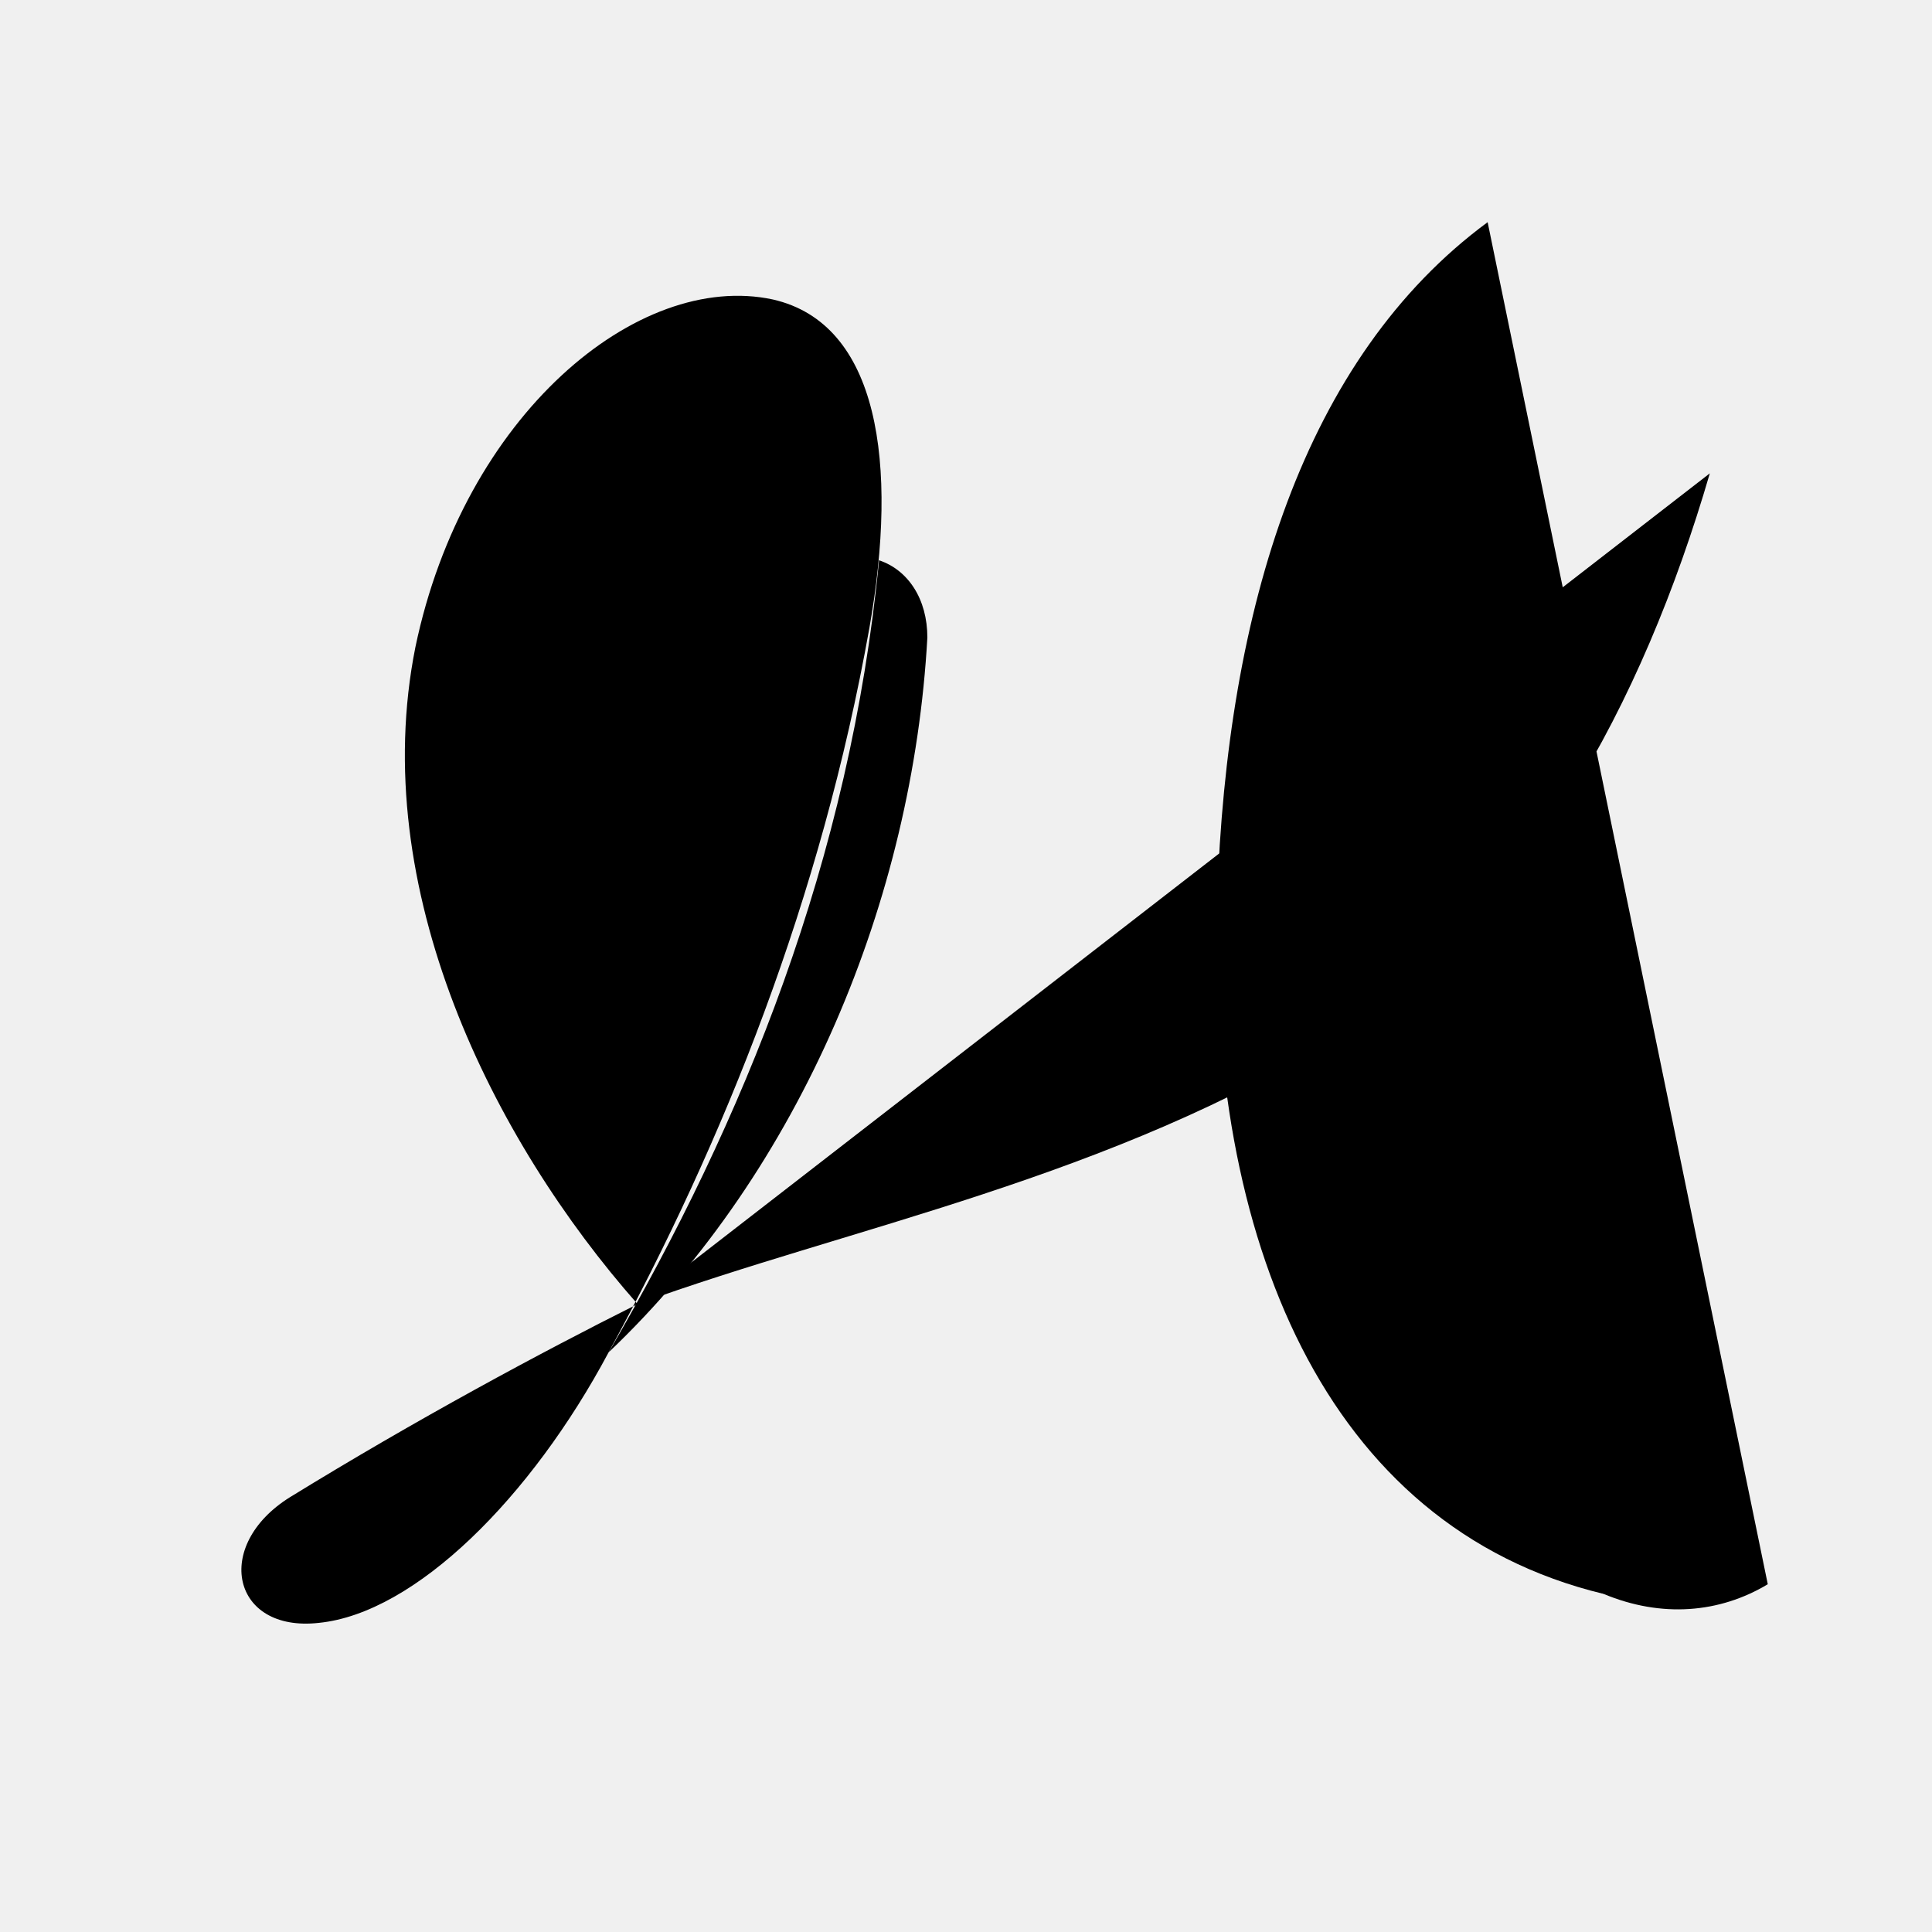
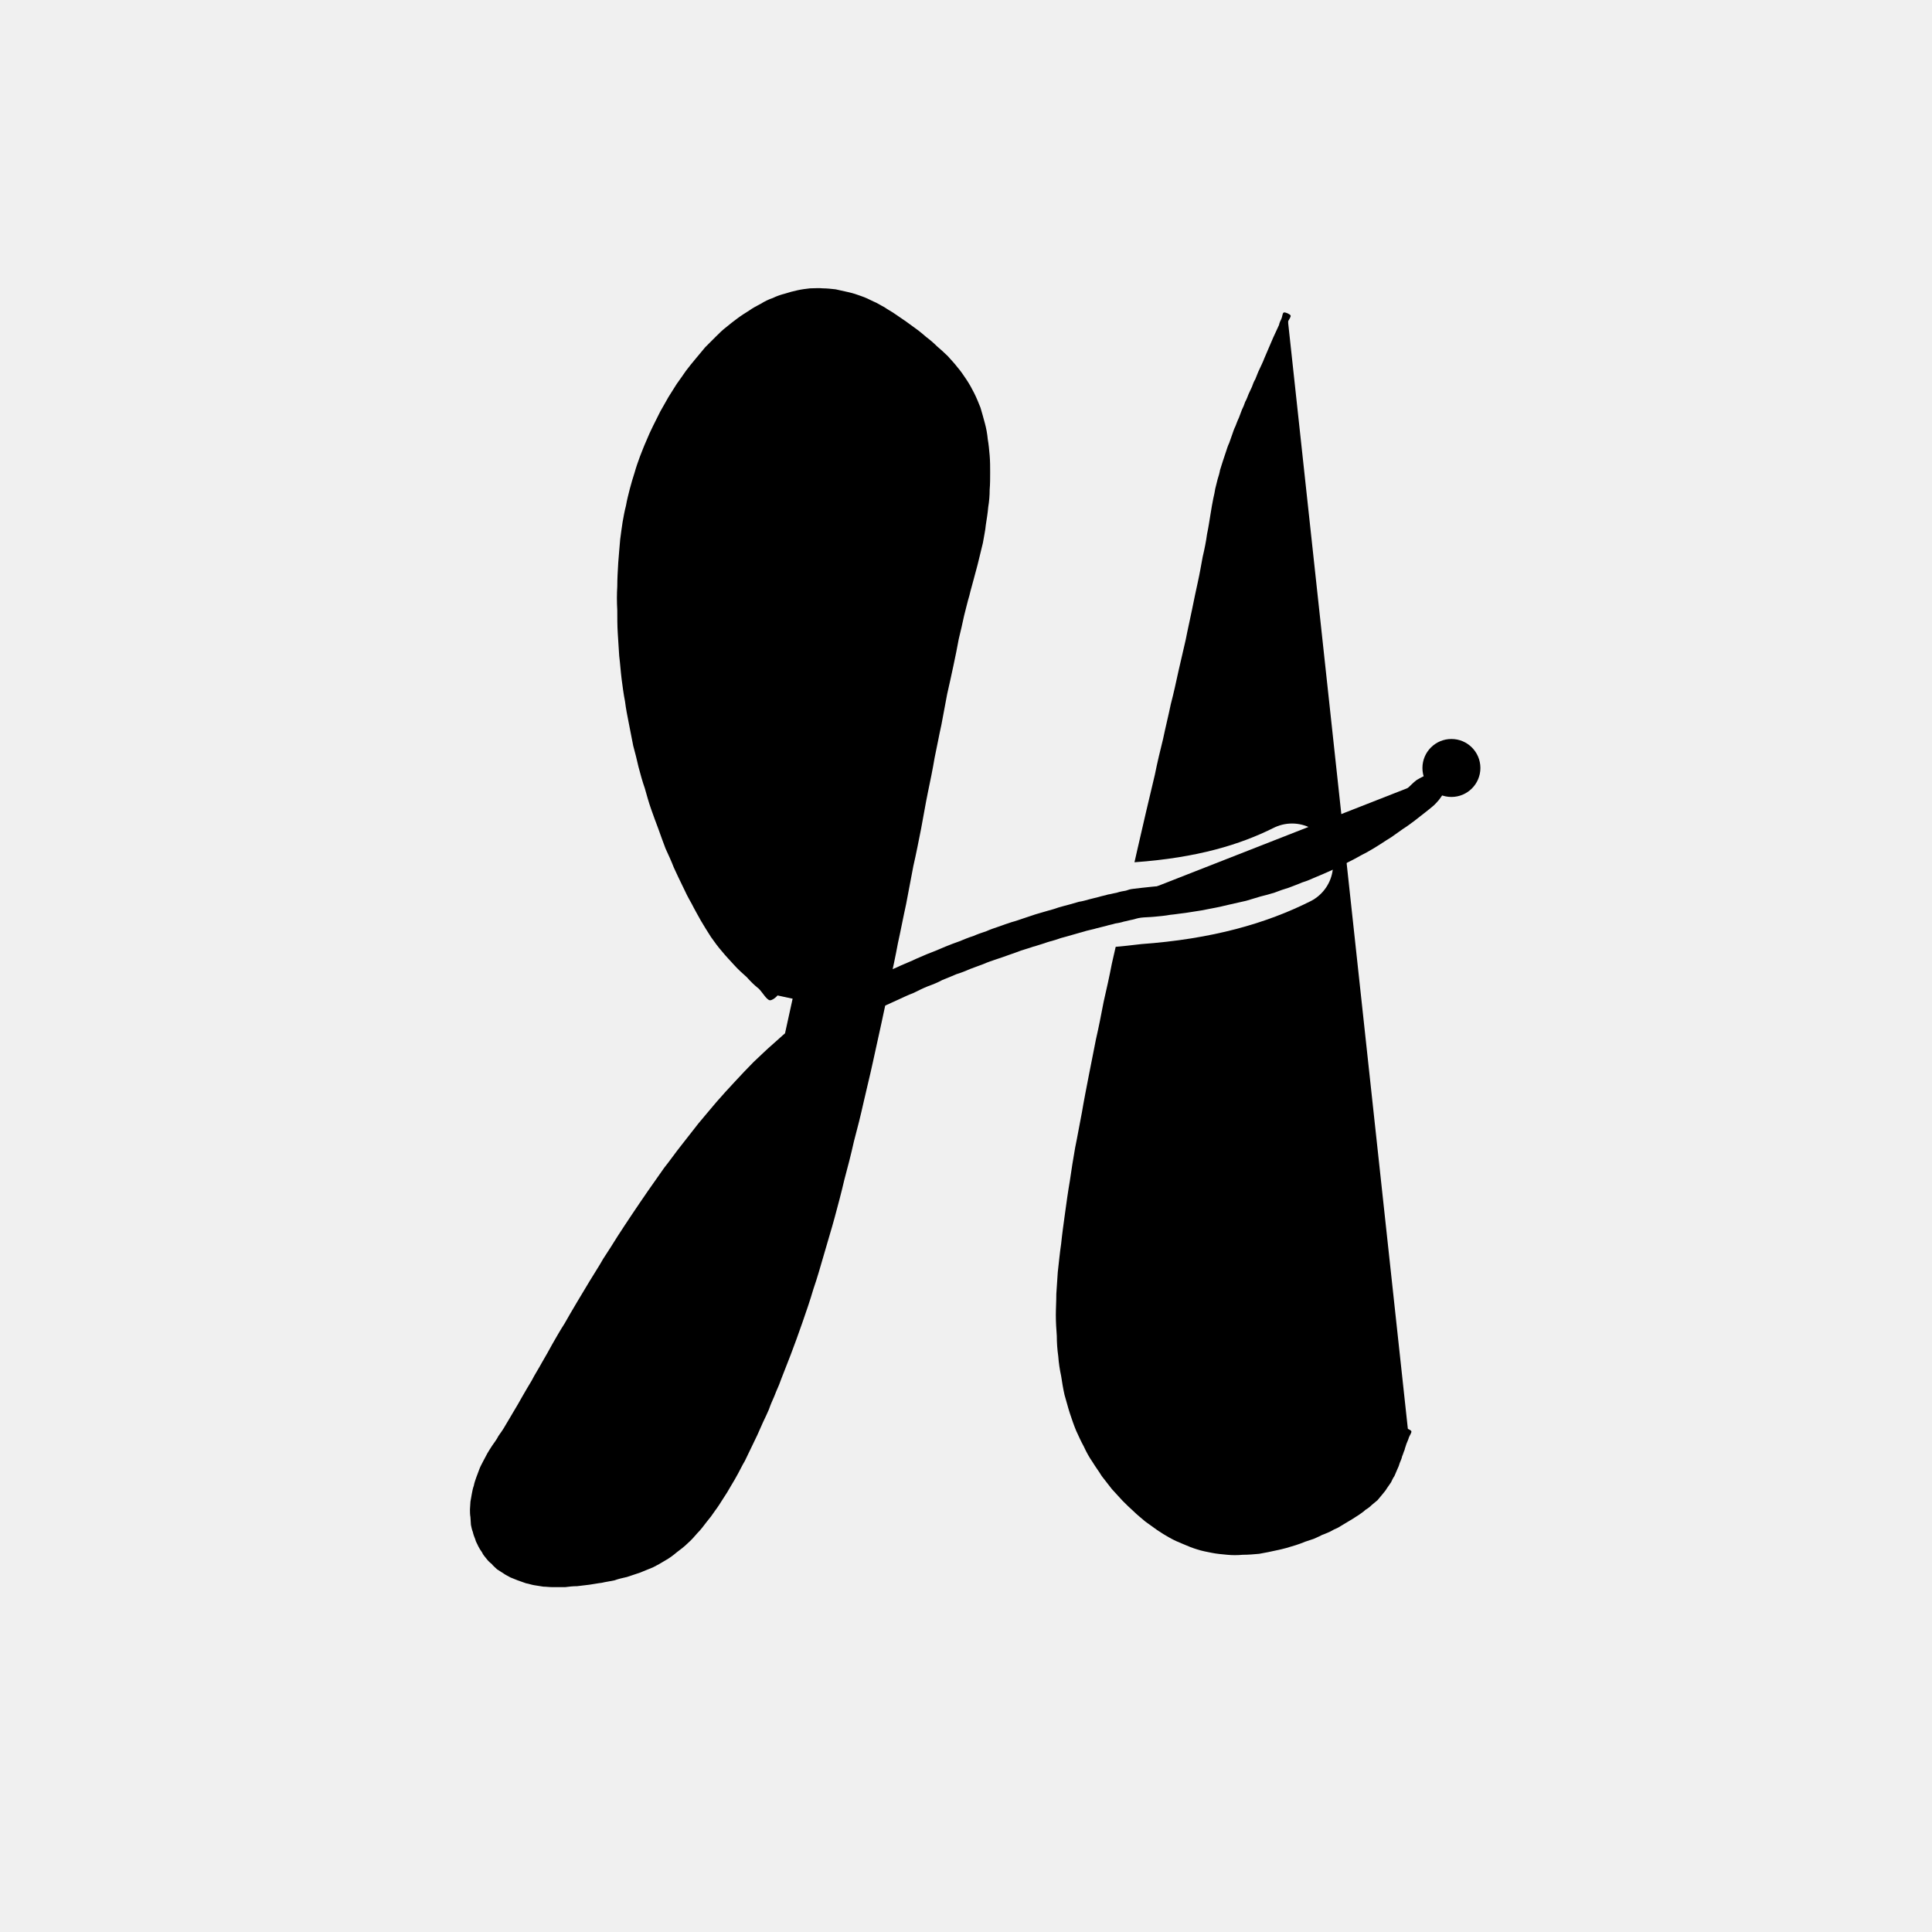
<svg class="monogram" viewBox="0 0 40 40" aria-hidden="true">
-   <path class="mono-line" pathLength="1" d="M13.2 27 C 10.2 23.6, 7.6 18.4, 8.6 13.4 C 9.6 8.6, 13.2 5.6, 16 6.2 C 18.2 6.7, 18.6 9.6, 18 13 C 17 18.6, 15 23.6, 12.6 28 C 11 31, 8.6 33.4, 6.6 33.6 C 4.8 33.8, 4.4 32, 6 31 C 8.6 29.4, 11.2 28, 13.2 27 C 17.6 25.4, 23 24.4, 27.8 21.4 C 31.6 19, 34 14.6, 35.4 9.8 M30.8 4.6 C 28 7.6, 26.6 12.8, 26.4 18.6 C 26.2 25, 28.6 31, 33.2 33 C 34.4 33.5, 35.6 33.4, 36.6 32.8" />
-   <path class="mono-swell" d="M18.2 11.6 C 17.6 17.8, 15.4 23.2, 12.6 28 C 16.6 24.2, 18.9 18.6, 19.2 13.2 C 19.2 12.4, 18.8 11.8, 18.2 11.6 Z" />
-   <path class="mono-swell" d="M30.8 4.6 C 27 7.4, 25.4 12.6, 25.2 18.6 C 25 25.6, 27.4 31.6, 33.2 33 C 29.8 30.4, 27.6 24.6, 27.6 18.6 C 27.8 12.8, 28.8 7.8, 30.8 4.6 Z" />
+   <defs>
+     <mask id="mono-weave" maskUnits="userSpaceOnUse" x="-5" y="-5" width="50" height="50">
+       <rect x="-5" y="-5" width="50" height="50" fill="#fff" />
+       <path d="M19.95 19 C 21.75 18.85, 22.75 18.8, 23.55 18.7 C 24.95 18.6, 25.95 18.3, 26.75 17.9" fill="none" stroke="#000" stroke-width="1.7" stroke-linecap="round" />
+     </mask>
+   </defs>
+   <path class="mono-line mono-j" pathLength="1" d="M16.05 20.6 C 14.25 18.8, 12.75 15, 13.15 11.2 C 13.45 8.5, 15.45 6, 17.25 6.3 C 19.25 6.63, 20.05 9, 19.25 11.72 C 18.45 14.44, 17.15 23.8, 15.25 28.3 C 14.45 30.3, 13.25 32.6, 11.45 32.55 C 10.05 32.5, 9.65 31.3, 10.45 30.1 C 11.45 28.7, 14.05 23, 17.45 20.9" />
+   <path class="mono-ink mono-ink-j" d="M16.16 20.49C16.16 20.42 16.01 20.34 15.95 20.26C15.88 20.17 15.82 20.08 15.76 19.98C15.7 19.89 15.64 19.79 15.58 19.69C15.53 19.59 15.47 19.49 15.42 19.38C15.36 19.28 15.3 19.17 15.24 19.07C15.18 18.96 15.11 18.86 15.05 18.75C14.99 18.64 14.93 18.53 14.86 18.42C14.8 18.31 14.75 18.19 14.69 18.07C14.63 17.95 14.57 17.83 14.52 17.71C14.46 17.59 14.41 17.46 14.36 17.34C14.31 17.21 14.26 17.08 14.21 16.95C14.16 16.82 14.11 16.69 14.07 16.55C14.02 16.42 13.98 16.28 13.94 16.14C13.9 16.01 13.86 15.87 13.82 15.73C13.79 15.59 13.75 15.44 13.72 15.3C13.69 15.16 13.66 15.01 13.63 14.87C13.6 14.72 13.57 14.57 13.55 14.43C13.53 14.28 13.51 14.13 13.49 13.98C13.47 13.83 13.45 13.68 13.44 13.53C13.43 13.38 13.42 13.23 13.41 13.08C13.4 12.92 13.4 12.77 13.4 12.62C13.39 12.46 13.39 12.31 13.4 12.16C13.4 12 13.41 11.85 13.42 11.69C13.43 11.54 13.44 11.36 13.46 11.23C13.47 11.1 13.48 11.02 13.5 10.91C13.52 10.81 13.54 10.7 13.56 10.6C13.59 10.49 13.61 10.39 13.64 10.28C13.67 10.18 13.7 10.07 13.73 9.97C13.76 9.87 13.8 9.77 13.83 9.67C13.87 9.57 13.91 9.47 13.95 9.37C13.99 9.28 14.03 9.18 14.08 9.09C14.12 8.99 14.17 8.9 14.22 8.81C14.27 8.72 14.32 8.63 14.37 8.54C14.42 8.46 14.48 8.37 14.53 8.29C14.59 8.21 14.64 8.13 14.7 8.05C14.76 7.97 14.82 7.89 14.88 7.82C14.94 7.75 15 7.68 15.06 7.61C15.12 7.54 15.19 7.48 15.25 7.42C15.31 7.36 15.38 7.3 15.44 7.24C15.51 7.19 15.57 7.13 15.64 7.09C15.7 7.04 15.77 6.99 15.84 6.95C15.9 6.91 15.97 6.87 16.04 6.83C16.1 6.8 16.17 6.77 16.24 6.74C16.3 6.71 16.37 6.69 16.43 6.67C16.5 6.65 16.56 6.63 16.63 6.62C16.69 6.61 16.76 6.6 16.82 6.59C16.89 6.59 16.95 6.58 17.01 6.59C17.07 6.59 17.13 6.59 17.2 6.61C17.27 6.62 17.35 6.63 17.42 6.65C17.49 6.67 17.55 6.69 17.62 6.72C17.68 6.74 17.75 6.77 17.81 6.8C17.87 6.83 17.93 6.86 17.99 6.89C18.04 6.93 18.1 6.97 18.15 7.01C18.2 7.06 18.25 7.1 18.29 7.16C18.33 7.21 18.37 7.27 18.4 7.33C18.43 7.39 18.46 7.45 18.49 7.52C18.51 7.58 18.53 7.65 18.54 7.72C18.56 7.79 18.57 7.86 18.58 7.93C18.58 8 18.59 8.08 18.59 8.15C18.59 8.22 18.59 8.3 18.59 8.37C18.59 8.44 18.59 8.51 18.59 8.59C18.59 8.66 18.59 8.73 18.6 8.81C18.6 8.88 18.6 8.96 18.6 9.04C18.6 9.11 18.61 9.19 18.61 9.27C18.61 9.35 18.61 9.43 18.61 9.51C18.61 9.59 18.61 9.68 18.61 9.76C18.61 9.85 18.6 9.94 18.6 10.02C18.59 10.11 18.58 10.2 18.57 10.29C18.56 10.39 18.55 10.48 18.54 10.57C18.52 10.67 18.51 10.76 18.49 10.86C18.47 10.96 18.44 11.05 18.42 11.15C18.4 11.25 18.37 11.33 18.34 11.45C18.31 11.57 18.26 11.71 18.23 11.86C18.19 12 18.15 12.15 18.11 12.31C18.08 12.47 18.04 12.65 18 12.82C17.96 13 17.92 13.19 17.88 13.38C17.84 13.58 17.8 13.78 17.75 13.99C17.71 14.2 17.67 14.42 17.62 14.64C17.58 14.86 17.53 15.09 17.49 15.33C17.44 15.56 17.39 15.8 17.35 16.05C17.3 16.29 17.25 16.54 17.2 16.79C17.15 17.05 17.1 17.3 17.05 17.56C17 17.82 16.95 18.09 16.89 18.35C16.84 18.62 16.79 18.88 16.73 19.15C16.68 19.42 16.62 19.69 16.56 19.96C16.51 20.23 16.45 20.5 16.39 20.77C16.33 21.05 16.27 21.32 16.21 21.59C16.15 21.85 16.09 22.12 16.03 22.39C15.97 22.66 15.9 22.92 15.84 23.18C15.78 23.44 15.71 23.7 15.64 23.96C15.58 24.21 15.51 24.46 15.44 24.71C15.38 24.95 15.31 25.2 15.24 25.43C15.17 25.67 15.1 25.9 15.03 26.12C14.96 26.34 14.89 26.56 14.81 26.77C14.74 26.98 14.67 27.18 14.6 27.38C14.52 27.57 14.43 27.8 14.37 27.93C14.32 28.07 14.3 28.11 14.27 28.19C14.24 28.27 14.2 28.35 14.17 28.43C14.13 28.51 14.1 28.59 14.06 28.67C14.03 28.75 13.99 28.83 13.95 28.91C13.92 28.99 13.88 29.07 13.84 29.15C13.8 29.23 13.77 29.31 13.73 29.38C13.69 29.46 13.65 29.54 13.61 29.61C13.57 29.69 13.53 29.76 13.49 29.83C13.45 29.91 13.41 29.98 13.37 30.05C13.33 30.12 13.29 30.19 13.25 30.25C13.2 30.32 13.16 30.39 13.12 30.45C13.09 30.52 13.05 30.58 13.01 30.65C12.97 30.71 12.93 30.77 12.9 30.83C12.86 30.89 12.82 30.96 12.79 31.02C12.76 31.08 12.72 31.14 12.69 31.2C12.66 31.26 12.63 31.32 12.6 31.38C12.57 31.44 12.54 31.5 12.51 31.56C12.47 31.62 12.44 31.68 12.4 31.73C12.36 31.78 12.32 31.84 12.28 31.88C12.24 31.93 12.19 31.98 12.15 32.01C12.1 32.05 12.05 32.09 11.99 32.12C11.94 32.15 11.88 32.18 11.83 32.19C11.77 32.21 11.71 32.23 11.65 32.23C11.59 32.24 11.51 32.24 11.46 32.24C11.4 32.24 11.36 32.23 11.31 32.23C11.27 32.22 11.22 32.22 11.18 32.21C11.14 32.2 11.09 32.19 11.06 32.18C11.02 32.17 10.98 32.16 10.94 32.14C10.91 32.13 10.88 32.12 10.84 32.1C10.81 32.09 10.78 32.07 10.75 32.05C10.73 32.03 10.7 32.02 10.68 32C10.65 31.98 10.63 31.96 10.61 31.94C10.58 31.92 10.56 31.89 10.55 31.87C10.53 31.85 10.51 31.83 10.49 31.8C10.48 31.78 10.46 31.75 10.45 31.73C10.44 31.7 10.43 31.67 10.41 31.65C10.4 31.62 10.39 31.59 10.39 31.56C10.38 31.53 10.37 31.5 10.37 31.47C10.36 31.43 10.36 31.4 10.35 31.37C10.35 31.33 10.35 31.3 10.35 31.26C10.35 31.23 10.36 31.19 10.36 31.15C10.36 31.12 10.37 31.08 10.38 31.04C10.38 31 10.39 30.96 10.4 30.92C10.41 30.88 10.43 30.84 10.44 30.8C10.46 30.75 10.47 30.71 10.49 30.67C10.51 30.63 10.53 30.58 10.55 30.54C10.57 30.5 10.6 30.45 10.62 30.41C10.65 30.36 10.67 30.33 10.71 30.27C10.74 30.22 10.8 30.15 10.84 30.07C10.89 30 10.94 29.91 11 29.83C11.05 29.74 11.11 29.65 11.17 29.55C11.22 29.45 11.28 29.34 11.35 29.23C11.41 29.12 11.48 29.01 11.55 28.89C11.61 28.77 11.68 28.65 11.76 28.52C11.83 28.39 11.9 28.26 11.98 28.13C12.06 27.99 12.14 27.86 12.22 27.72C12.3 27.58 12.39 27.43 12.47 27.29C12.56 27.14 12.65 26.99 12.74 26.84C12.83 26.69 12.92 26.54 13.02 26.39C13.11 26.24 13.21 26.08 13.31 25.93C13.41 25.78 13.51 25.62 13.61 25.47C13.72 25.31 13.82 25.16 13.93 25.01C14.04 24.85 14.14 24.7 14.26 24.55C14.37 24.4 14.48 24.24 14.59 24.1C14.71 23.95 14.82 23.8 14.94 23.66C15.06 23.51 15.18 23.37 15.3 23.23C15.42 23.09 15.54 22.95 15.66 22.82C15.79 22.69 15.91 22.56 16.04 22.43C16.16 22.31 16.29 22.19 16.42 22.07C16.55 21.95 16.68 21.84 16.81 21.74C16.94 21.63 17.08 21.53 17.21 21.43C17.34 21.34 17.6 21.3 17.61 21.16C17.63 21.03 17.41 20.68 17.29 20.64C17.16 20.6 16.99 20.83 16.85 20.93C16.7 21.03 16.56 21.14 16.42 21.25C16.28 21.37 16.14 21.49 16.01 21.61C15.87 21.73 15.74 21.86 15.6 21.99C15.47 22.12 15.34 22.26 15.21 22.4C15.08 22.54 14.95 22.68 14.83 22.82C14.7 22.97 14.58 23.12 14.46 23.26C14.34 23.41 14.22 23.57 14.1 23.72C13.98 23.87 13.87 24.03 13.75 24.18C13.64 24.34 13.53 24.49 13.42 24.65C13.31 24.81 13.2 24.97 13.1 25.12C12.99 25.28 12.89 25.44 12.79 25.59C12.69 25.75 12.59 25.91 12.49 26.06C12.4 26.22 12.3 26.37 12.21 26.52C12.12 26.67 12.03 26.82 11.94 26.97C11.85 27.12 11.77 27.26 11.69 27.4C11.6 27.54 11.52 27.68 11.44 27.82C11.37 27.95 11.29 28.09 11.22 28.21C11.15 28.34 11.07 28.46 11.01 28.58C10.94 28.7 10.87 28.81 10.81 28.92C10.75 29.03 10.69 29.13 10.63 29.23C10.57 29.33 10.52 29.42 10.47 29.5C10.42 29.59 10.37 29.66 10.32 29.73C10.28 29.81 10.23 29.87 10.19 29.93C10.15 29.99 10.12 30.04 10.09 30.09C10.06 30.15 10.03 30.2 10 30.26C9.97 30.32 9.94 30.37 9.92 30.43C9.9 30.48 9.88 30.54 9.86 30.59C9.84 30.65 9.82 30.7 9.81 30.76C9.79 30.81 9.78 30.87 9.77 30.92C9.76 30.98 9.75 31.03 9.74 31.09C9.74 31.14 9.73 31.2 9.73 31.25C9.73 31.3 9.73 31.36 9.74 31.41C9.74 31.46 9.75 31.52 9.75 31.57C9.76 31.62 9.77 31.67 9.79 31.72C9.8 31.77 9.82 31.82 9.84 31.87C9.85 31.92 9.88 31.96 9.9 32.01C9.92 32.05 9.95 32.1 9.98 32.14C10 32.19 10.04 32.23 10.07 32.27C10.1 32.31 10.14 32.35 10.18 32.38C10.21 32.42 10.25 32.45 10.29 32.49C10.34 32.52 10.38 32.55 10.43 32.58C10.47 32.61 10.52 32.63 10.57 32.66C10.62 32.68 10.67 32.7 10.72 32.72C10.78 32.74 10.83 32.76 10.89 32.78C10.95 32.79 11 32.81 11.06 32.82C11.12 32.83 11.18 32.84 11.25 32.85C11.31 32.85 11.37 32.86 11.44 32.86C11.52 32.86 11.61 32.86 11.7 32.86C11.78 32.85 11.86 32.84 11.95 32.84C12.03 32.83 12.12 32.82 12.2 32.81C12.28 32.8 12.37 32.78 12.46 32.77C12.54 32.75 12.63 32.74 12.72 32.72C12.8 32.69 12.89 32.67 12.98 32.65C13.07 32.62 13.16 32.59 13.25 32.56C13.34 32.52 13.43 32.49 13.52 32.45C13.6 32.41 13.69 32.36 13.77 32.31C13.86 32.26 13.94 32.2 14.01 32.14C14.09 32.08 14.17 32.02 14.24 31.95C14.31 31.89 14.38 31.81 14.44 31.74C14.51 31.67 14.57 31.59 14.63 31.51C14.69 31.44 14.75 31.36 14.81 31.27C14.87 31.19 14.92 31.11 14.97 31.03C15.03 30.94 15.08 30.86 15.13 30.77C15.18 30.69 15.23 30.6 15.28 30.51C15.33 30.42 15.37 30.33 15.42 30.25C15.46 30.16 15.51 30.07 15.55 29.98C15.59 29.89 15.64 29.8 15.68 29.71C15.72 29.62 15.76 29.53 15.8 29.44C15.84 29.36 15.88 29.27 15.92 29.18C15.95 29.09 15.99 29 16.03 28.91C16.06 28.83 16.07 28.81 16.13 28.67C16.18 28.53 16.29 28.26 16.37 28.05C16.45 27.84 16.53 27.62 16.61 27.39C16.69 27.16 16.77 26.93 16.84 26.69C16.92 26.46 16.99 26.21 17.06 25.97C17.13 25.72 17.21 25.47 17.28 25.21C17.35 24.95 17.42 24.69 17.48 24.43C17.55 24.17 17.62 23.9 17.68 23.63C17.75 23.37 17.82 23.09 17.88 22.82C17.94 22.55 18.01 22.28 18.07 22C18.13 21.73 18.19 21.45 18.25 21.18C18.31 20.9 18.37 20.63 18.42 20.35C18.48 20.08 18.54 19.8 18.59 19.53C18.65 19.26 18.7 18.99 18.76 18.72C18.81 18.46 18.86 18.19 18.91 17.93C18.97 17.67 19.02 17.41 19.07 17.16C19.12 16.9 19.16 16.65 19.21 16.41C19.26 16.17 19.31 15.93 19.35 15.69C19.4 15.46 19.44 15.23 19.49 15.01C19.53 14.79 19.57 14.58 19.61 14.37C19.66 14.16 19.7 13.96 19.74 13.78C19.78 13.59 19.82 13.4 19.85 13.23C19.89 13.06 19.93 12.9 19.96 12.75C20 12.6 20.03 12.46 20.07 12.33C20.1 12.2 20.13 12.11 20.16 11.99C20.19 11.87 20.23 11.74 20.26 11.61C20.29 11.49 20.32 11.36 20.35 11.24C20.37 11.11 20.4 10.99 20.41 10.87C20.43 10.74 20.45 10.62 20.46 10.5C20.48 10.38 20.49 10.26 20.49 10.14C20.5 10.02 20.5 9.9 20.5 9.78C20.5 9.66 20.5 9.55 20.49 9.43C20.48 9.32 20.47 9.2 20.45 9.09C20.44 8.98 20.42 8.87 20.39 8.76C20.36 8.65 20.33 8.54 20.3 8.44C20.26 8.34 20.22 8.24 20.17 8.14C20.12 8.04 20.07 7.95 20.01 7.86C19.95 7.77 19.89 7.68 19.82 7.6C19.76 7.52 19.69 7.45 19.62 7.37C19.55 7.3 19.47 7.23 19.4 7.17C19.33 7.1 19.26 7.04 19.18 6.98C19.11 6.92 19.04 6.86 18.97 6.81C18.89 6.75 18.82 6.7 18.75 6.65C18.68 6.6 18.6 6.55 18.53 6.5C18.46 6.45 18.38 6.41 18.31 6.36C18.23 6.32 18.16 6.27 18.08 6.24C18 6.2 17.92 6.16 17.83 6.13C17.75 6.1 17.66 6.07 17.57 6.05C17.48 6.03 17.39 6.01 17.3 5.99C17.21 5.98 17.12 5.97 17.04 5.97C16.95 5.96 16.86 5.97 16.77 5.97C16.68 5.98 16.6 5.99 16.51 6.01C16.42 6.03 16.34 6.05 16.25 6.08C16.17 6.1 16.08 6.13 16 6.17C15.91 6.2 15.83 6.24 15.75 6.29C15.67 6.33 15.58 6.38 15.51 6.43C15.43 6.48 15.35 6.53 15.27 6.59C15.19 6.65 15.11 6.71 15.04 6.77C14.96 6.83 14.89 6.9 14.82 6.97C14.75 7.04 14.67 7.12 14.6 7.19C14.53 7.27 14.47 7.35 14.4 7.43C14.33 7.51 14.27 7.59 14.2 7.68C14.14 7.77 14.08 7.85 14.01 7.95C13.95 8.04 13.9 8.13 13.84 8.22C13.78 8.32 13.73 8.42 13.67 8.52C13.62 8.62 13.57 8.72 13.52 8.82C13.47 8.92 13.42 9.03 13.38 9.13C13.33 9.24 13.29 9.35 13.25 9.45C13.21 9.56 13.17 9.67 13.14 9.78C13.1 9.9 13.07 10.01 13.04 10.12C13.01 10.24 12.98 10.35 12.96 10.47C12.93 10.58 12.91 10.7 12.89 10.81C12.87 10.93 12.86 11.03 12.84 11.17C12.83 11.31 12.81 11.49 12.8 11.65C12.79 11.82 12.78 11.98 12.78 12.14C12.77 12.3 12.77 12.46 12.78 12.63C12.78 12.79 12.78 12.95 12.79 13.11C12.8 13.27 12.81 13.43 12.82 13.58C12.84 13.74 12.85 13.9 12.87 14.06C12.89 14.21 12.91 14.37 12.94 14.52C12.96 14.68 12.99 14.83 13.02 14.98C13.05 15.14 13.08 15.29 13.11 15.44C13.15 15.59 13.19 15.74 13.22 15.88C13.26 16.03 13.3 16.18 13.35 16.32C13.39 16.46 13.43 16.61 13.48 16.75C13.53 16.89 13.58 17.03 13.63 17.16C13.68 17.3 13.73 17.44 13.78 17.57C13.84 17.7 13.9 17.83 13.95 17.96C14.01 18.09 14.07 18.22 14.13 18.34C14.19 18.47 14.25 18.59 14.32 18.71C14.38 18.83 14.45 18.95 14.51 19.06C14.58 19.18 14.65 19.29 14.72 19.4C14.79 19.5 14.87 19.61 14.95 19.7C15.03 19.8 15.12 19.89 15.2 19.98C15.28 20.07 15.37 20.15 15.46 20.23C15.54 20.32 15.62 20.4 15.71 20.47C15.79 20.55 15.87 20.7 15.94 20.71C16.02 20.71 16.16 20.57 16.16 20.49Z" />
+   <path class="mono-line mono-x" pathLength="1" d="M17.45 20.9 C 20.25 19.5, 22.2 19, 23.55 18.7 C 26.15 18.5, 28.35 17.6, 29.95 16" />
+   <path class="mono-ink mono-ink-x" d="M17.59 21.18C17.69 21.24 17.82 21.06 17.93 21.01C18.04 20.95 18.15 20.9 18.26 20.85C18.37 20.8 18.48 20.75 18.59 20.7C18.7 20.65 18.8 20.6 18.91 20.56C19.01 20.51 19.11 20.46 19.21 20.42C19.32 20.38 19.42 20.34 19.51 20.29C19.61 20.25 19.71 20.21 19.8 20.17C19.9 20.14 20 20.1 20.09 20.06C20.18 20.03 20.27 19.99 20.36 19.96C20.45 19.92 20.54 19.89 20.63 19.86C20.72 19.83 20.81 19.8 20.89 19.77C20.98 19.74 21.06 19.71 21.14 19.68C21.23 19.65 21.31 19.63 21.39 19.6C21.47 19.58 21.55 19.55 21.62 19.53C21.7 19.5 21.78 19.48 21.85 19.46C21.93 19.43 22 19.41 22.08 19.39C22.15 19.37 22.22 19.35 22.29 19.33C22.36 19.31 22.43 19.29 22.5 19.27C22.57 19.25 22.64 19.24 22.7 19.22C22.77 19.2 22.83 19.19 22.9 19.17C22.96 19.15 23.03 19.14 23.09 19.12C23.15 19.11 23.21 19.1 23.27 19.08C23.33 19.07 23.39 19.05 23.45 19.04C23.5 19.03 23.54 19.01 23.62 19C23.69 18.99 23.8 18.99 23.9 18.98C24.01 18.97 24.12 18.96 24.23 18.94C24.34 18.93 24.45 18.91 24.55 18.9C24.66 18.88 24.76 18.87 24.87 18.85C24.97 18.83 25.08 18.81 25.18 18.79C25.29 18.77 25.39 18.74 25.49 18.72C25.59 18.7 25.7 18.67 25.8 18.65C25.9 18.62 26 18.59 26.1 18.56C26.19 18.54 26.29 18.51 26.39 18.48C26.49 18.44 26.58 18.41 26.68 18.38C26.78 18.34 26.87 18.31 26.96 18.27C27.06 18.24 27.15 18.2 27.24 18.16C27.34 18.12 27.43 18.08 27.52 18.04C27.61 18 27.7 17.96 27.79 17.91C27.88 17.87 27.97 17.82 28.05 17.78C28.14 17.73 28.23 17.68 28.31 17.64C28.4 17.59 28.48 17.54 28.56 17.49C28.65 17.43 28.73 17.38 28.81 17.33C28.89 17.27 28.97 17.22 29.05 17.16C29.13 17.11 29.21 17.05 29.29 16.99C29.37 16.93 29.44 16.87 29.52 16.81C29.59 16.75 29.68 16.69 29.74 16.62C29.81 16.55 29.86 16.46 29.92 16.38C29.97 16.29 30.09 16.21 30.07 16.12C30.06 16.04 29.91 15.89 29.83 15.88C29.74 15.86 29.66 15.97 29.58 16.02C29.5 16.06 29.41 16.1 29.33 16.15C29.26 16.2 29.2 16.27 29.13 16.33C29.06 16.38 28.99 16.44 28.91 16.5C28.84 16.55 28.77 16.6 28.69 16.66C28.62 16.71 28.55 16.76 28.47 16.81C28.39 16.86 28.32 16.91 28.24 16.96C28.16 17.01 28.08 17.05 28 17.1C27.92 17.14 27.84 17.19 27.76 17.23C27.68 17.27 27.6 17.32 27.52 17.36C27.43 17.4 27.35 17.44 27.26 17.48C27.18 17.52 27.09 17.55 27.01 17.59C26.92 17.63 26.83 17.66 26.74 17.69C26.65 17.73 26.56 17.76 26.47 17.79C26.38 17.82 26.29 17.86 26.2 17.88C26.11 17.91 26.02 17.94 25.92 17.97C25.83 18 25.74 18.02 25.64 18.05C25.55 18.07 25.45 18.09 25.35 18.12C25.26 18.14 25.16 18.16 25.06 18.18C24.96 18.2 24.86 18.22 24.76 18.24C24.66 18.25 24.56 18.27 24.46 18.29C24.36 18.3 24.26 18.31 24.15 18.33C24.05 18.34 23.95 18.35 23.84 18.36C23.73 18.37 23.57 18.39 23.48 18.4C23.39 18.41 23.37 18.42 23.31 18.44C23.25 18.45 23.19 18.46 23.13 18.48C23.07 18.49 23.01 18.51 22.94 18.52C22.88 18.54 22.81 18.55 22.75 18.57C22.68 18.59 22.62 18.6 22.55 18.62C22.48 18.64 22.41 18.66 22.34 18.67C22.27 18.69 22.2 18.71 22.13 18.73C22.05 18.75 21.98 18.77 21.91 18.79C21.83 18.82 21.75 18.84 21.68 18.86C21.6 18.88 21.52 18.91 21.44 18.93C21.36 18.96 21.28 18.98 21.2 19.01C21.11 19.04 21.03 19.07 20.95 19.09C20.86 19.12 20.77 19.15 20.69 19.18C20.6 19.21 20.51 19.24 20.42 19.28C20.33 19.31 20.24 19.34 20.15 19.38C20.05 19.41 19.96 19.45 19.86 19.49C19.77 19.52 19.67 19.56 19.57 19.6C19.48 19.64 19.38 19.68 19.28 19.72C19.17 19.76 19.07 19.81 18.97 19.85C18.87 19.9 18.76 19.94 18.65 19.99C18.55 20.04 18.44 20.08 18.33 20.13C18.22 20.18 18.11 20.24 18 20.29C17.89 20.34 17.77 20.4 17.66 20.45C17.55 20.51 17.32 20.5 17.31 20.62C17.3 20.74 17.49 21.11 17.59 21.18Z" />
+   <circle class="mono-ink mono-ink-x" cx="30.05" cy="15.9" r="0.6" />
+   <g mask="url(#mono-weave)">
+     <path class="mono-line mono-h" pathLength="1" d="M26.65 6.5 C 26.25 7.5, 25.95 8.8, 25.75 10.4 C 25.45 13, 22.95 22, 22.55 26.4 C 22.25 29.8, 23.75 32.4, 26.35 31.8 C 27.95 31.4, 28.75 30.6, 29.15 29.6" />
+     <path class="mono-ink mono-ink-h" d="M26.58 6.47C26.55 6.48 26.55 6.56 26.53 6.6C26.51 6.64 26.49 6.68 26.48 6.73C26.46 6.77 26.44 6.82 26.42 6.86C26.4 6.9 26.38 6.95 26.36 6.99C26.34 7.04 26.32 7.08 26.3 7.13C26.28 7.18 26.26 7.22 26.24 7.27C26.22 7.32 26.2 7.36 26.18 7.41C26.16 7.46 26.14 7.51 26.12 7.55C26.1 7.6 26.07 7.65 26.05 7.7C26.03 7.75 26.01 7.8 25.99 7.85C25.96 7.9 25.94 7.95 25.92 8.01C25.9 8.06 25.87 8.11 25.85 8.16C25.83 8.21 25.81 8.27 25.78 8.32C25.76 8.38 25.74 8.43 25.71 8.49C25.69 8.54 25.67 8.6 25.65 8.65C25.62 8.71 25.6 8.77 25.58 8.82C25.55 8.88 25.53 8.94 25.51 9C25.49 9.06 25.47 9.11 25.45 9.17C25.42 9.23 25.4 9.3 25.38 9.36C25.36 9.42 25.34 9.48 25.32 9.54C25.3 9.6 25.28 9.67 25.26 9.73C25.25 9.79 25.23 9.86 25.21 9.92C25.19 9.99 25.18 10.05 25.16 10.12C25.15 10.19 25.14 10.23 25.12 10.32C25.1 10.41 25.08 10.54 25.06 10.66C25.04 10.78 25.02 10.92 24.99 11.06C24.97 11.21 24.94 11.36 24.9 11.53C24.87 11.69 24.84 11.87 24.8 12.05C24.76 12.23 24.72 12.42 24.68 12.62C24.64 12.82 24.59 13.03 24.55 13.24C24.5 13.45 24.45 13.67 24.4 13.89C24.35 14.12 24.3 14.35 24.24 14.58C24.19 14.82 24.13 15.06 24.08 15.3C24.02 15.54 23.96 15.79 23.91 16.04C23.85 16.29 23.79 16.55 23.73 16.8C23.67 17.06 23.61 17.32 23.55 17.58C23.49 17.84 23.43 18.1 23.38 18.37C23.32 18.63 23.26 18.9 23.2 19.16C23.14 19.42 23.08 19.69 23.02 19.95C22.97 20.21 22.91 20.48 22.85 20.74C22.8 21 22.75 21.26 22.69 21.52C22.64 21.78 22.59 22.03 22.54 22.28C22.49 22.54 22.44 22.79 22.4 23.03C22.35 23.28 22.31 23.52 22.26 23.76C22.22 23.99 22.18 24.23 22.15 24.45C22.11 24.68 22.08 24.9 22.05 25.12C22.02 25.34 21.99 25.55 21.97 25.75C21.94 25.95 21.92 26.17 21.9 26.34C21.89 26.51 21.88 26.64 21.87 26.79C21.87 26.94 21.86 27.09 21.86 27.23C21.86 27.38 21.87 27.52 21.88 27.66C21.88 27.8 21.89 27.94 21.91 28.08C21.92 28.22 21.94 28.35 21.97 28.49C21.99 28.62 22.01 28.75 22.04 28.88C22.08 29.01 22.11 29.14 22.15 29.26C22.19 29.38 22.23 29.5 22.28 29.62C22.33 29.73 22.38 29.84 22.44 29.95C22.49 30.06 22.55 30.17 22.62 30.27C22.68 30.37 22.75 30.46 22.81 30.56C22.88 30.65 22.95 30.74 23.02 30.83C23.09 30.91 23.17 30.99 23.24 31.07C23.32 31.15 23.39 31.22 23.47 31.29C23.55 31.37 23.63 31.43 23.71 31.5C23.79 31.56 23.88 31.62 23.96 31.68C24.05 31.74 24.13 31.79 24.22 31.84C24.31 31.89 24.4 31.93 24.5 31.97C24.59 32.01 24.69 32.05 24.79 32.08C24.88 32.11 24.99 32.13 25.09 32.15C25.19 32.17 25.3 32.18 25.41 32.19C25.51 32.2 25.62 32.2 25.73 32.19C25.85 32.19 25.96 32.18 26.07 32.17C26.19 32.15 26.33 32.12 26.42 32.1C26.51 32.08 26.56 32.07 26.63 32.05C26.7 32.03 26.76 32.01 26.83 31.99C26.89 31.97 26.95 31.95 27.02 31.92C27.08 31.9 27.14 31.88 27.2 31.86C27.26 31.83 27.32 31.81 27.37 31.78C27.43 31.76 27.49 31.73 27.54 31.71C27.59 31.68 27.65 31.65 27.7 31.63C27.75 31.6 27.8 31.57 27.85 31.54C27.9 31.51 27.95 31.48 28 31.45C28.05 31.42 28.09 31.39 28.14 31.36C28.18 31.33 28.23 31.3 28.27 31.26C28.32 31.23 28.36 31.2 28.4 31.16C28.44 31.13 28.48 31.09 28.52 31.06C28.55 31.02 28.59 30.98 28.62 30.94C28.65 30.9 28.69 30.86 28.71 30.82C28.74 30.78 28.77 30.73 28.8 30.69C28.82 30.65 28.84 30.6 28.87 30.56C28.89 30.51 28.91 30.47 28.93 30.42C28.95 30.38 28.97 30.33 28.98 30.29C29 30.24 29.02 30.2 29.03 30.15C29.05 30.11 29.06 30.06 29.08 30.02C29.09 29.97 29.11 29.93 29.12 29.89C29.14 29.84 29.16 29.8 29.17 29.76C29.19 29.71 29.23 29.66 29.22 29.63C29.2 29.6 29.11 29.56 29.08 29.57C29.05 29.58 29.05 29.65 29.02 29.69C29 29.73 28.98 29.77 28.96 29.81C28.93 29.84 28.91 29.88 28.88 29.91C28.85 29.95 28.83 29.98 28.8 30.01C28.77 30.05 28.74 30.08 28.71 30.11C28.67 30.14 28.64 30.17 28.61 30.2C28.58 30.23 28.54 30.25 28.51 30.28C28.48 30.31 28.44 30.34 28.41 30.36C28.37 30.39 28.34 30.42 28.31 30.44C28.27 30.47 28.24 30.49 28.2 30.52C28.17 30.55 28.14 30.57 28.1 30.6C28.07 30.63 28.04 30.66 28 30.69C27.97 30.71 27.93 30.74 27.9 30.77C27.86 30.8 27.82 30.83 27.79 30.85C27.75 30.88 27.71 30.9 27.67 30.93C27.63 30.96 27.59 30.98 27.54 31.01C27.5 31.03 27.46 31.05 27.41 31.08C27.37 31.1 27.32 31.13 27.27 31.15C27.22 31.17 27.18 31.19 27.13 31.22C27.08 31.24 27.02 31.26 26.97 31.28C26.92 31.3 26.87 31.32 26.81 31.34C26.75 31.36 26.7 31.38 26.64 31.4C26.58 31.41 26.52 31.43 26.46 31.45C26.4 31.47 26.36 31.48 26.28 31.5C26.2 31.51 26.08 31.54 25.99 31.55C25.89 31.56 25.8 31.57 25.71 31.57C25.62 31.58 25.54 31.58 25.45 31.57C25.36 31.56 25.28 31.55 25.2 31.54C25.12 31.52 25.04 31.51 24.96 31.48C24.89 31.46 24.81 31.43 24.74 31.4C24.67 31.37 24.59 31.34 24.52 31.3C24.46 31.26 24.39 31.21 24.32 31.17C24.26 31.12 24.2 31.06 24.14 31.01C24.08 30.95 24.03 30.89 23.97 30.82C23.92 30.75 23.87 30.68 23.83 30.61C23.78 30.53 23.74 30.46 23.7 30.37C23.66 30.29 23.63 30.21 23.6 30.12C23.56 30.03 23.53 29.94 23.51 29.85C23.48 29.76 23.46 29.67 23.43 29.57C23.41 29.47 23.39 29.37 23.37 29.27C23.35 29.17 23.33 29.07 23.31 28.96C23.29 28.86 23.27 28.75 23.26 28.64C23.24 28.54 23.23 28.42 23.22 28.31C23.2 28.2 23.19 28.08 23.18 27.96C23.18 27.85 23.17 27.73 23.17 27.6C23.16 27.48 23.16 27.36 23.16 27.23C23.16 27.11 23.16 26.98 23.17 26.85C23.18 26.72 23.18 26.62 23.2 26.46C23.21 26.3 23.23 26.1 23.26 25.9C23.28 25.71 23.31 25.51 23.33 25.3C23.36 25.09 23.4 24.88 23.43 24.66C23.47 24.44 23.51 24.21 23.55 23.98C23.59 23.75 23.63 23.51 23.67 23.27C23.72 23.03 23.77 22.78 23.81 22.53C23.86 22.29 23.91 22.03 23.97 21.78C24.02 21.53 24.07 21.27 24.13 21.01C24.18 20.75 24.24 20.49 24.29 20.23C24.35 19.97 24.41 19.7 24.47 19.44C24.53 19.18 24.58 18.91 24.64 18.65C24.7 18.39 24.76 18.13 24.82 17.87C24.88 17.61 24.94 17.35 25 17.09C25.06 16.84 25.12 16.58 25.17 16.33C25.23 16.08 25.29 15.83 25.34 15.59C25.4 15.35 25.46 15.11 25.51 14.87C25.56 14.64 25.62 14.4 25.67 14.18C25.72 13.95 25.77 13.73 25.81 13.52C25.86 13.3 25.91 13.1 25.95 12.9C25.99 12.69 26.03 12.5 26.07 12.31C26.11 12.13 26.15 11.95 26.18 11.78C26.21 11.61 26.24 11.44 26.27 11.29C26.3 11.14 26.33 10.99 26.34 10.86C26.36 10.72 26.37 10.57 26.38 10.48C26.39 10.38 26.39 10.35 26.39 10.28C26.39 10.22 26.39 10.15 26.39 10.09C26.39 10.02 26.39 9.96 26.39 9.9C26.4 9.83 26.4 9.77 26.39 9.71C26.39 9.65 26.39 9.58 26.39 9.52C26.39 9.46 26.39 9.4 26.39 9.34C26.39 9.28 26.39 9.22 26.39 9.16C26.39 9.1 26.39 9.04 26.39 8.98C26.39 8.92 26.39 8.86 26.39 8.8C26.39 8.74 26.39 8.68 26.39 8.63C26.39 8.57 26.39 8.51 26.39 8.46C26.4 8.4 26.4 8.34 26.4 8.29C26.4 8.23 26.4 8.18 26.41 8.12C26.41 8.07 26.41 8.01 26.42 7.96C26.42 7.91 26.43 7.85 26.43 7.8C26.44 7.75 26.44 7.7 26.45 7.65C26.45 7.59 26.46 7.54 26.47 7.49C26.48 7.44 26.48 7.39 26.49 7.34C26.5 7.3 26.51 7.25 26.52 7.2C26.53 7.15 26.54 7.1 26.55 7.06C26.56 7.01 26.58 6.96 26.59 6.92C26.6 6.87 26.61 6.83 26.63 6.78C26.64 6.74 26.66 6.7 26.67 6.65C26.69 6.61 26.73 6.56 26.72 6.53C26.7 6.5 26.61 6.46 26.58 6.47Z" />
+   </g>
</svg>
